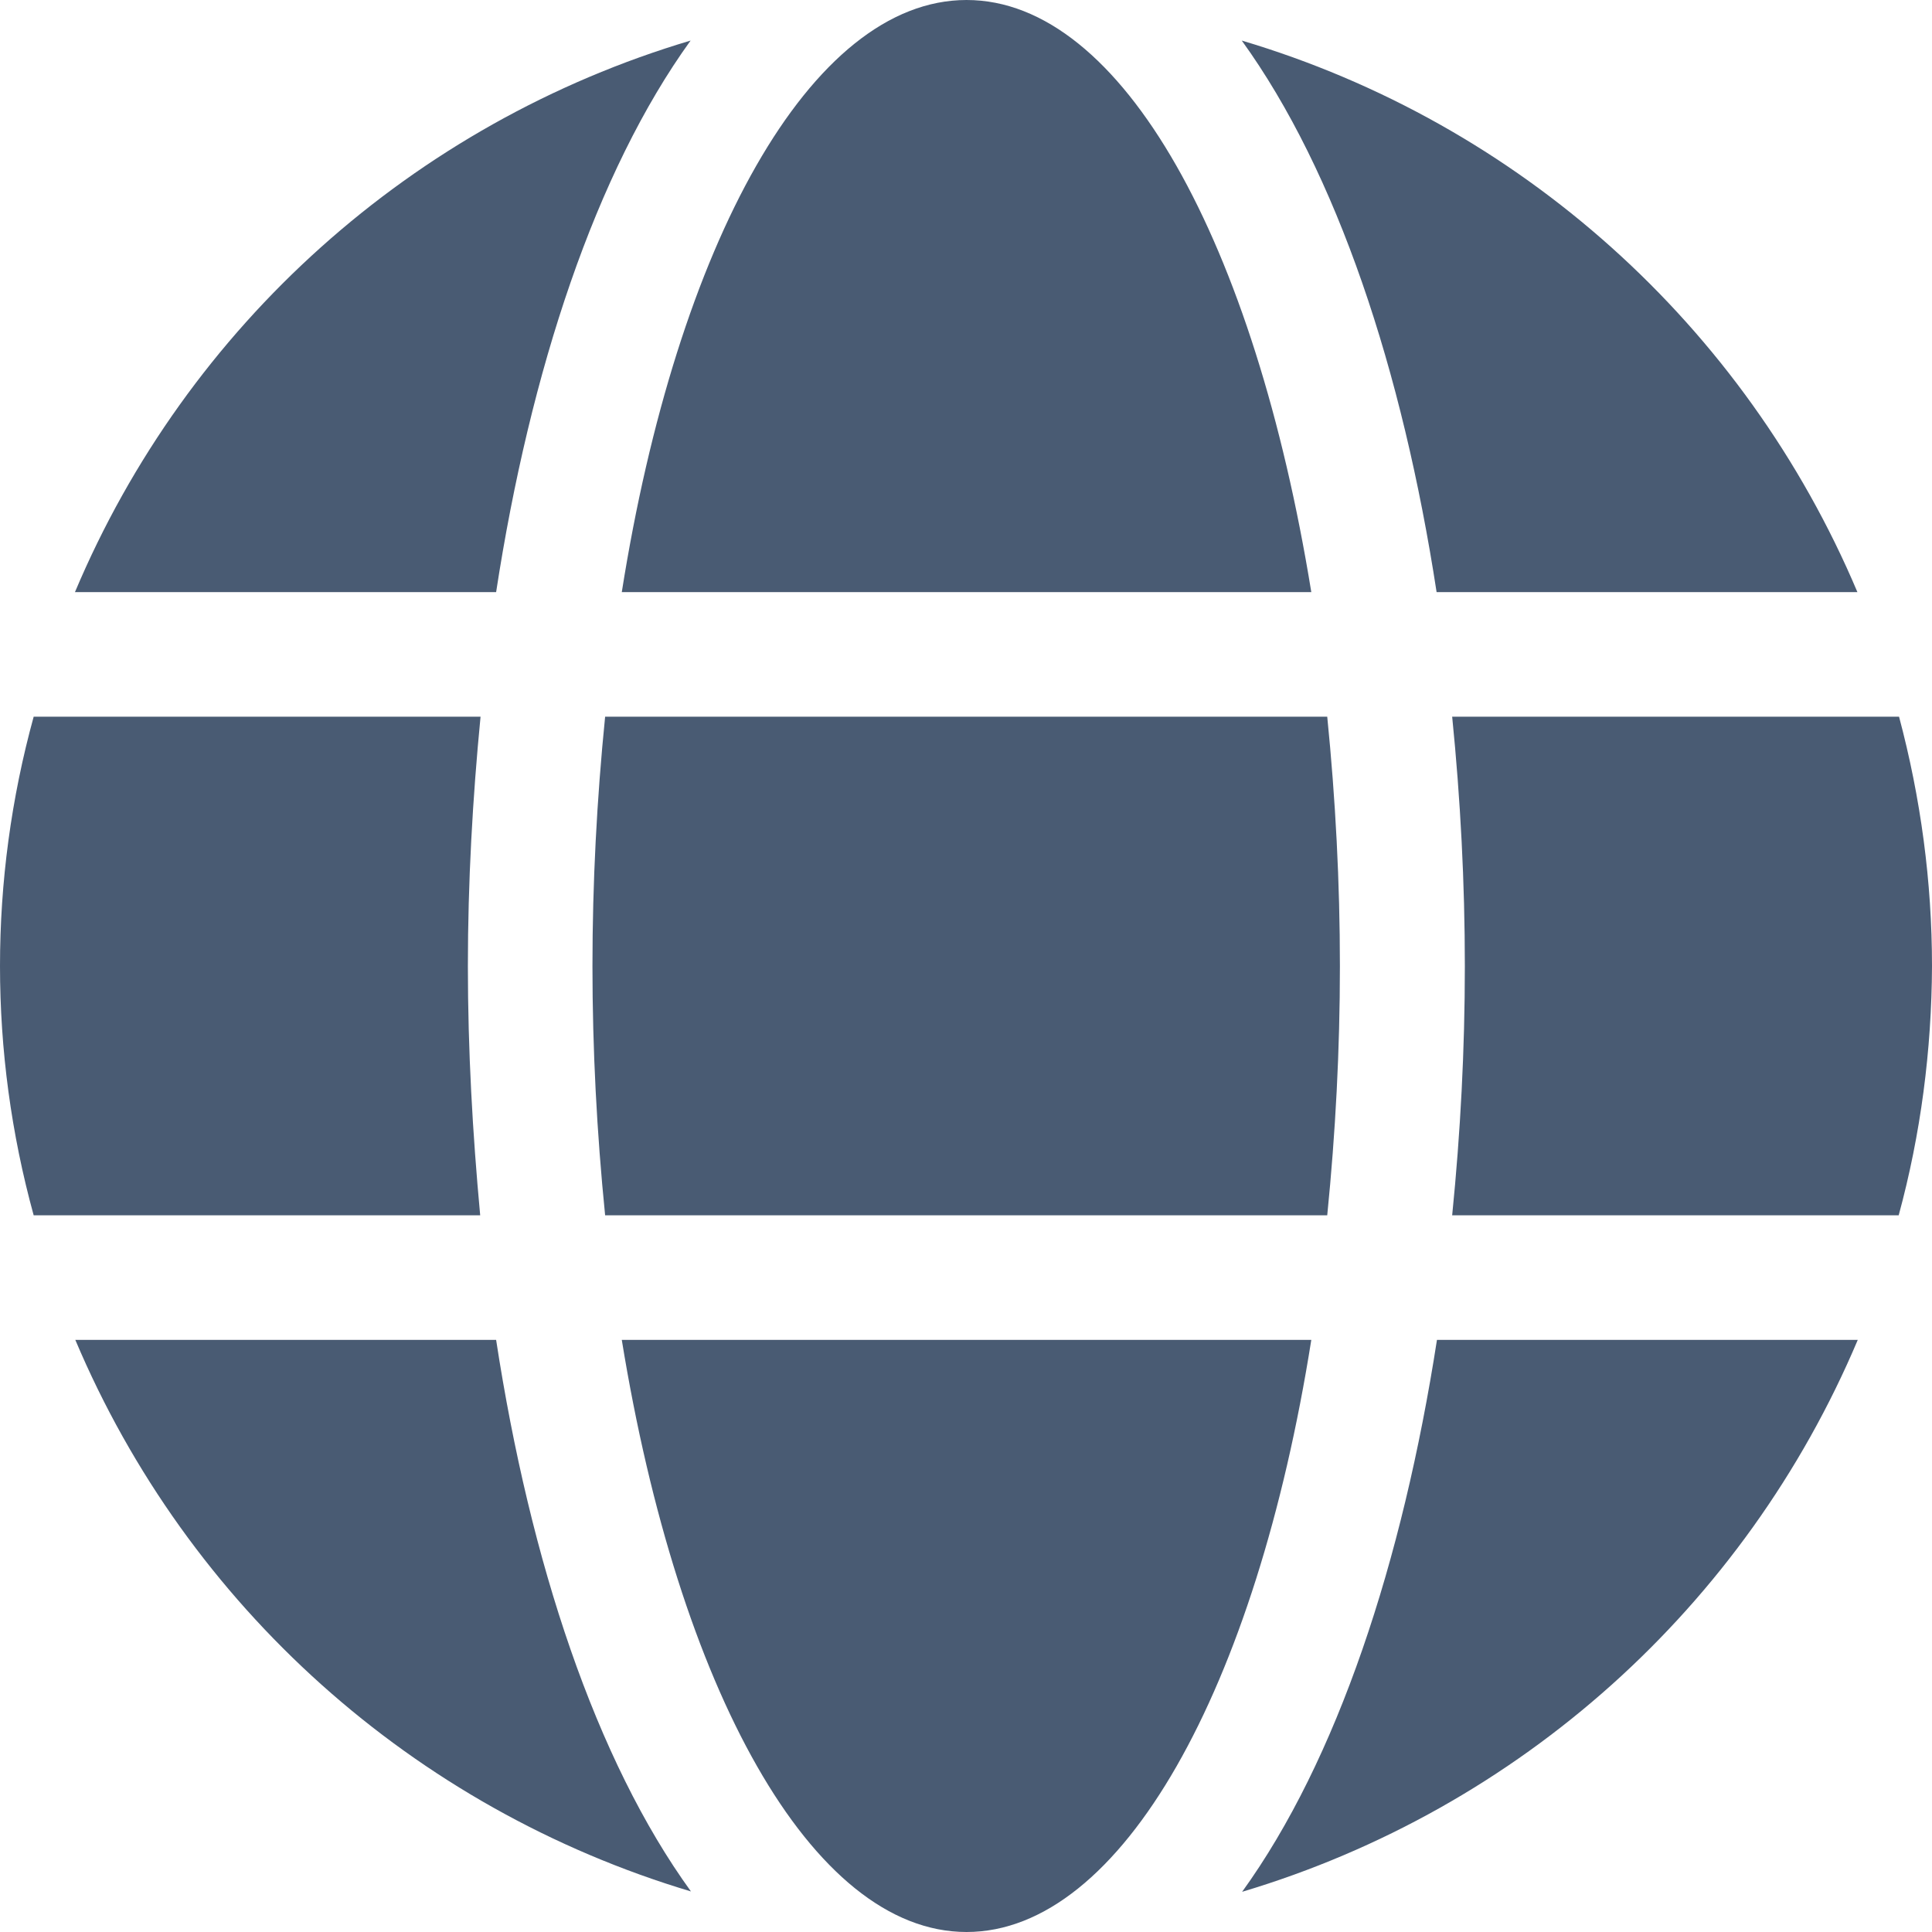
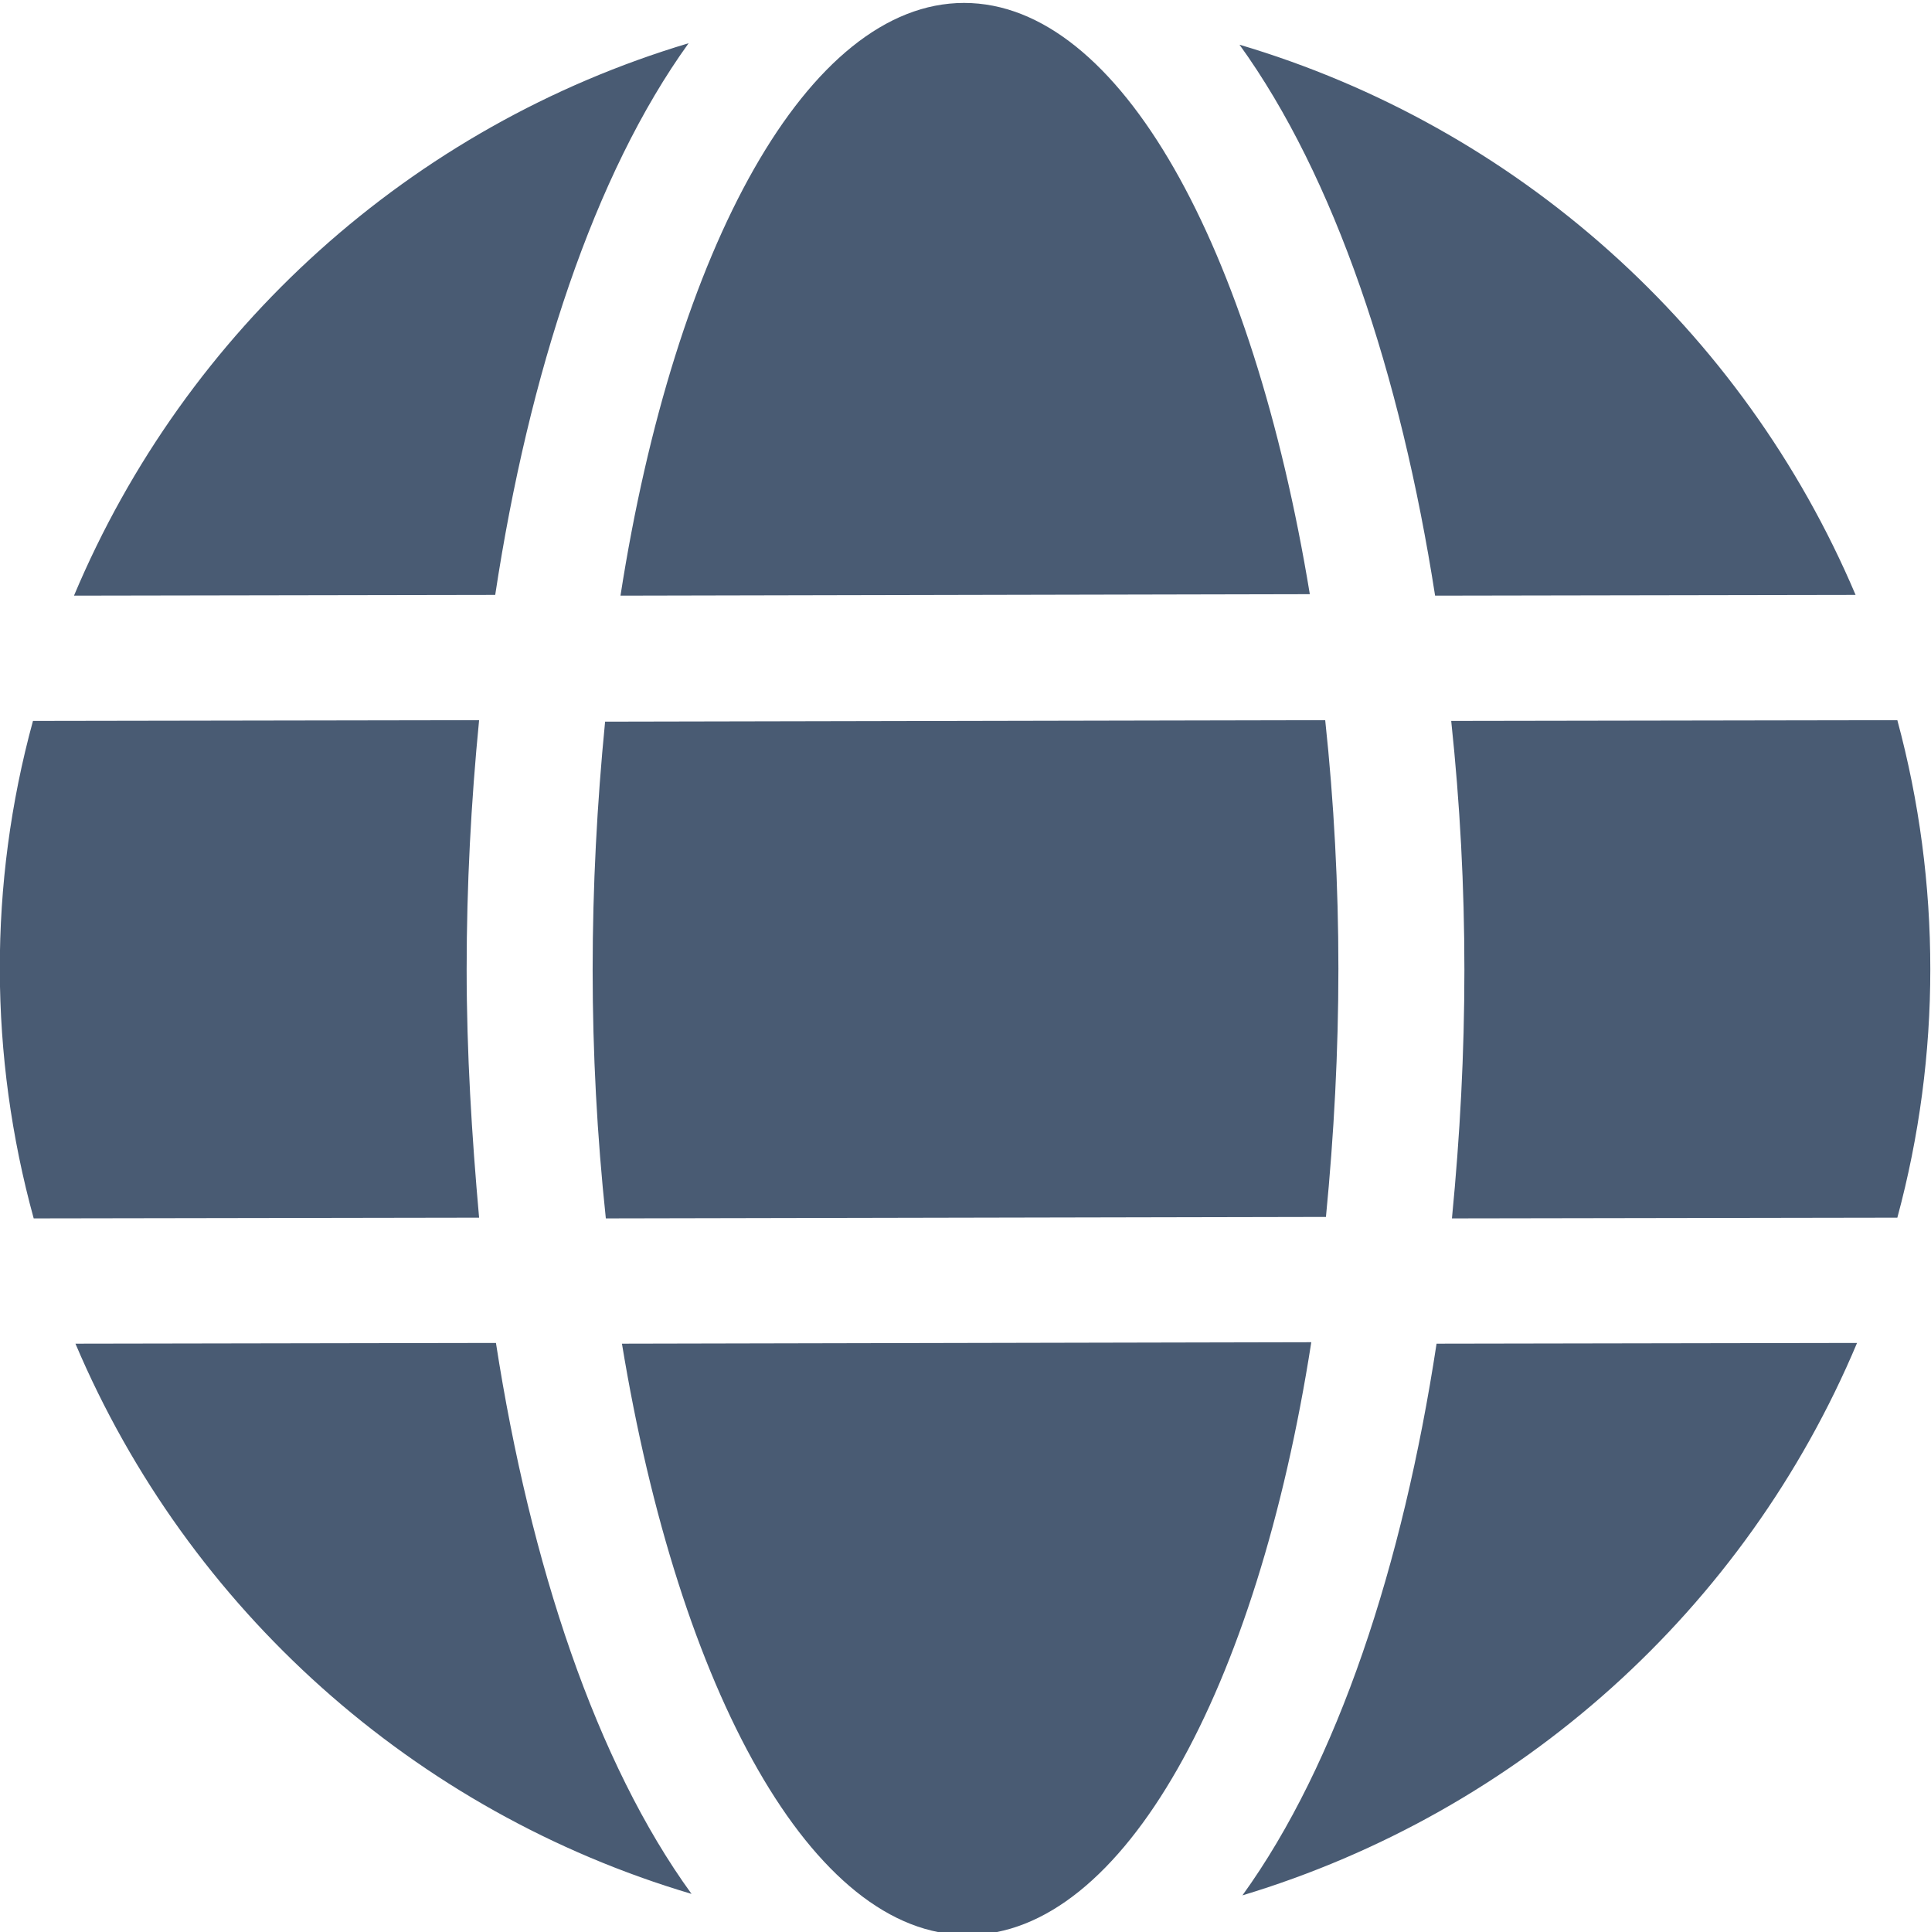
- <svg xmlns="http://www.w3.org/2000/svg" id="Layer_1" viewBox="0 0 53.35 53.35">
-   <defs>
-     <style>.cls-1{fill:#495b73;}</style>
-   </defs>
-   <path id="Icon_awesome-globe" class="cls-1" d="M36.21,16.35C34.65,6.74,31,0,26.69,0s-8,6.75-9.52,16.35h19.04Zm-19.85,10.33c0,2.3,.12,4.59,.35,6.88h19.94c.23-2.29,.35-4.58,.35-6.88,0-2.3-.12-4.6-.35-6.89H16.71c-.23,2.29-.35,4.59-.35,6.89Zm34.93-10.33c-3.11-7.36-9.34-12.95-17-15.23,2.63,3.64,4.44,9.11,5.38,15.23h11.62ZM19.07,1.12C11.41,3.4,5.17,8.99,2.07,16.35H13.7c.94-6.12,2.75-11.6,5.37-15.23ZM52.44,19.79h-12.34c.23,2.29,.35,4.59,.35,6.89,0,2.3-.12,4.59-.35,6.88h12.33c.61-2.24,.91-4.56,.92-6.88,0-2.33-.31-4.64-.91-6.89ZM12.92,26.68c0-2.32,.13-4.63,.35-6.89H.93c-1.24,4.51-1.24,9.26,0,13.77H13.26c-.21-2.26-.34-4.56-.34-6.88Zm4.25,10.32c1.56,9.6,5.23,16.35,9.52,16.35s8-6.75,9.52-16.35H17.17Zm17.13,15.24c7.66-2.29,13.89-7.88,17-15.24h-11.62c-.95,6.12-2.75,11.6-5.38,15.24ZM2.08,37c3.11,7.36,9.34,12.94,17,15.23-2.63-3.63-4.44-9.1-5.38-15.23H2.08Z" />
+ <svg xmlns="http://www.w3.org/2000/svg" version="1.1" id="Layer_1" x="0px" y="0px" viewBox="0 0 263.5 263.7" style="enable-background:new 0 0 263.5 263.7;" xml:space="preserve">
+   <style type="text/css">
+ 	.st0{fill:#495B73;}
+ </style>
+   <path id="Icon_awesome-globe" class="st0" d="M178.8,81.1C171,33.7,152.9,0.4,131.6,0.4S92.1,33.8,84.7,81.3L178.8,81.1z   M80.9,132.4c0,11.3,0.6,22.6,1.8,33.9l98.3-0.2c1.1-11.3,1.7-22.6,1.7-33.9c0-11.3-0.6-22.7-1.8-33.9l-98.3,0.2  C81.5,109.7,80.9,121,80.9,132.4z M253.3,81.2c-15.4-36.3-46.3-63.9-84.1-75.1c13,18,22,45,26.7,75.2L253.3,81.2z M94,5.9  c-37.8,11.3-68.6,39-83.9,75.4l57.5-0.1C72.2,50.9,81.1,23.8,94,5.9z M259,98.3l-60.9,0.1c1.2,11.3,1.8,22.6,1.8,34  s-0.6,22.6-1.7,33.9l60.8-0.1c3-11.1,4.5-22.5,4.5-33.9C263.5,120.8,262,109.4,259,98.3z M63.7,132.3c0-11.4,0.6-22.8,1.7-34  L4.5,98.4c-6.1,22.3-6,45.7,0.1,67.9l60.8-0.1C64.4,155,63.7,143.7,63.7,132.3z M84.9,183.4c7.8,47.4,26,80.8,47.2,80.7  c21.2,0,39.5-33.4,46.9-80.9L84.9,183.4z M169.6,258.7c37.8-11.4,68.6-39,83.9-75.4l-57.4,0.1C191.5,213.6,182.6,240.7,169.6,258.7z   M10.3,183.4c15.4,36.3,46.3,63.9,84.1,75.1c-13-17.9-22-44.9-26.7-75.2L10.3,183.4z" />
</svg>
